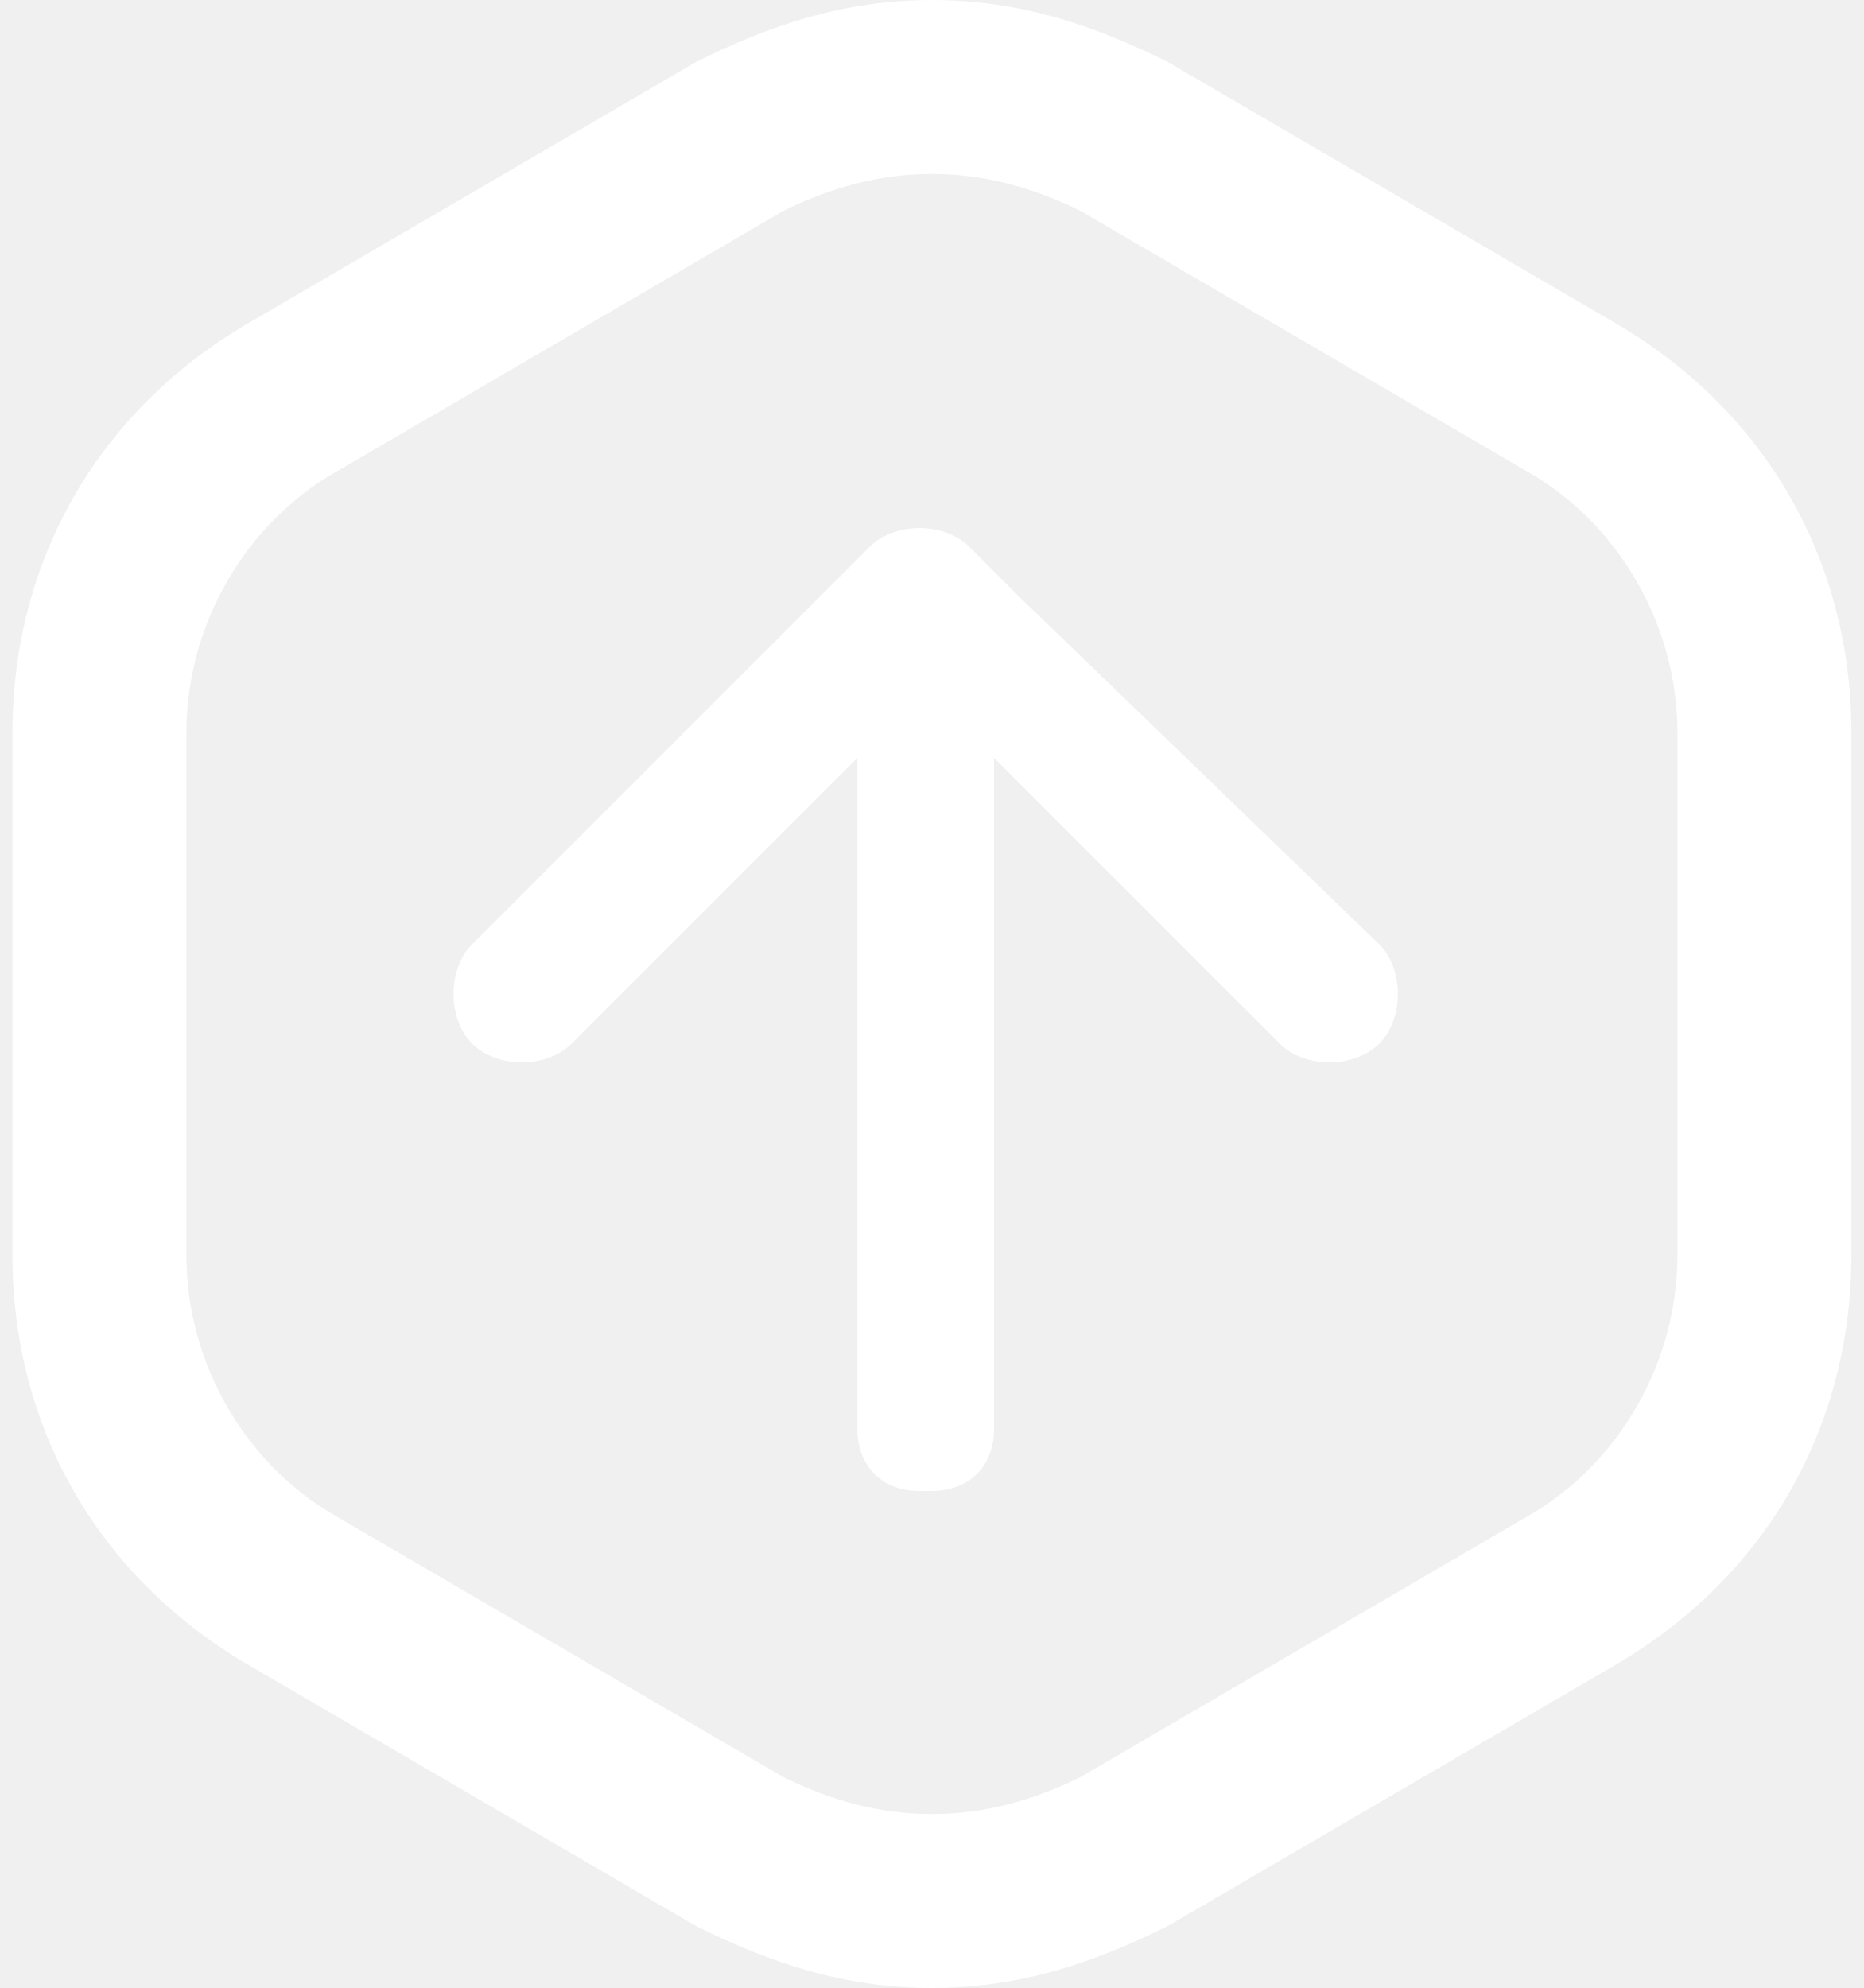
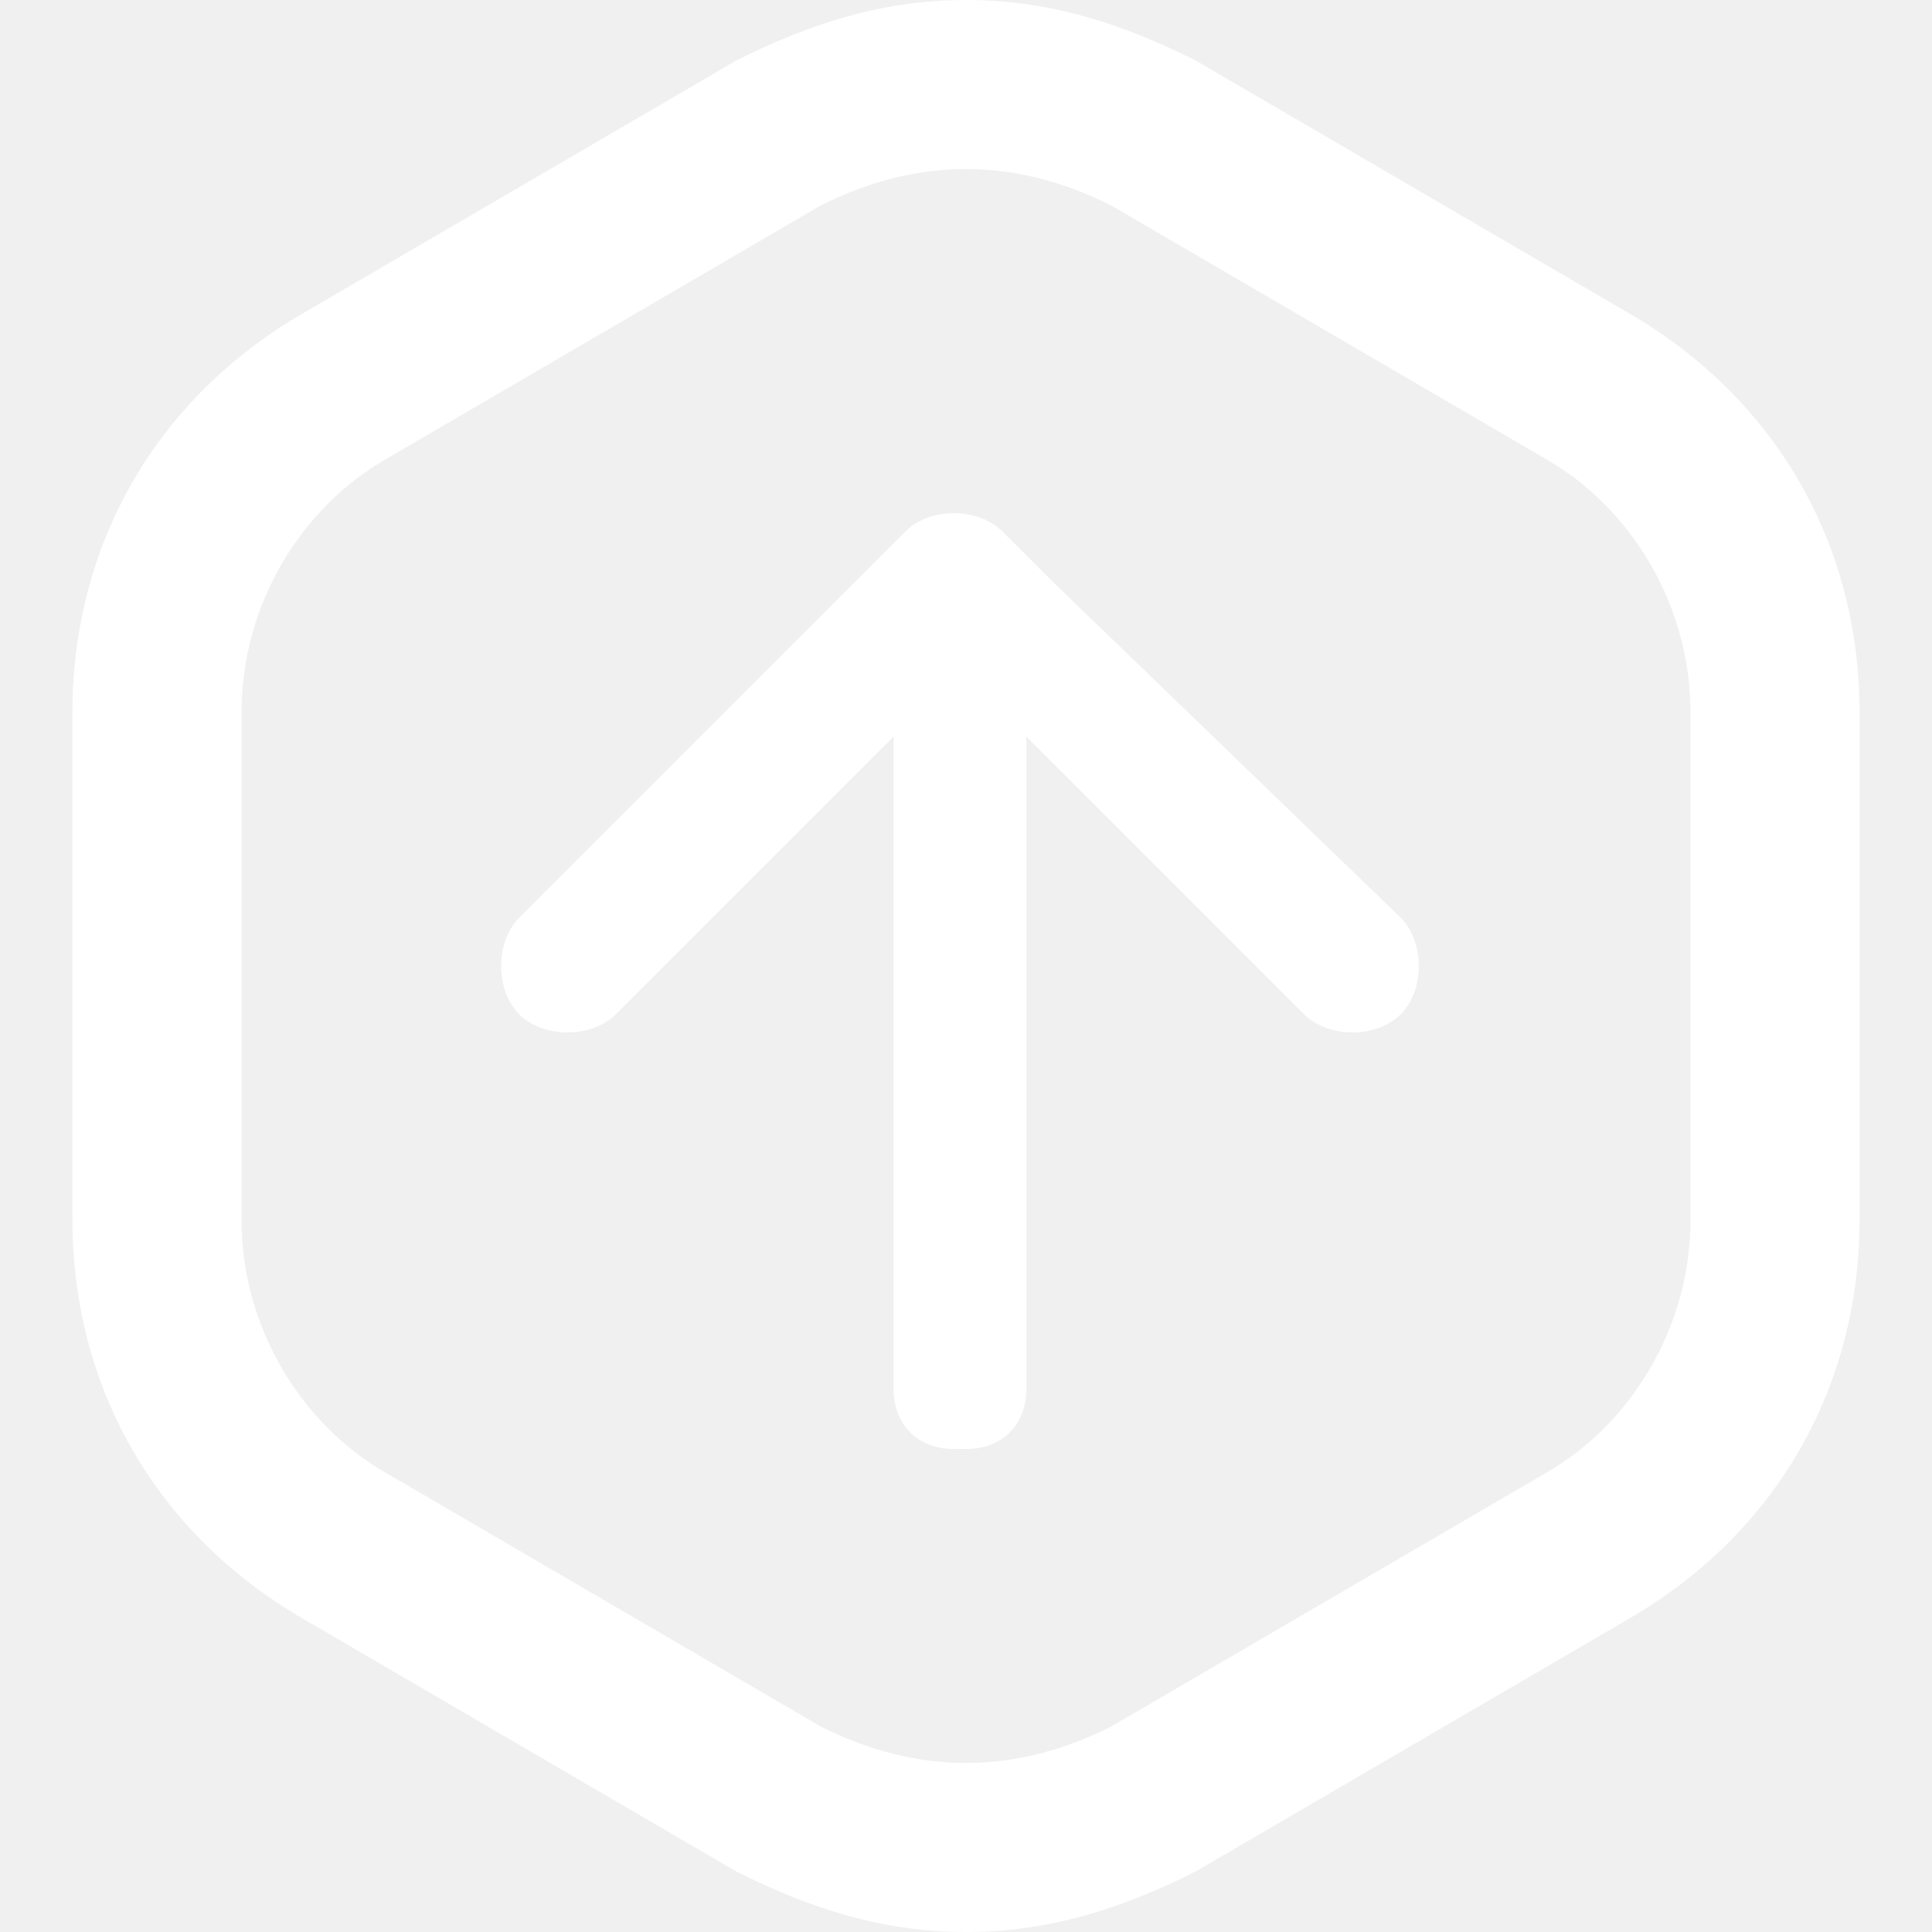
- <svg xmlns="http://www.w3.org/2000/svg" width="60" height="64" viewBox="0 0 60 64" fill="none">
+ <svg xmlns="http://www.w3.org/2000/svg" width="1024" height="1024" viewBox="0 0 60 64" fill="none">
  <path d="M52 10.4L37.6 2C35.2 0.8 32.8 0 30 0C27.2 0 24.8 0.8 22.4 2L8 10.4C3.2 13.2 0.4 18 0.4 23.6V40.4C0.4 46 3.2 50.8 8 53.6L22.4 62C24.8 63.2 27.2 64 30 64C32.8 64 35.2 63.2 37.6 62L52 53.6C56.8 50.8 59.6 46 59.6 40.4V23.6C59.6 18 56.8 13.2 52 10.4ZM54 40.4C54 44 52 47.2 49.2 48.8L34.8 57.2C33.2 58 31.6 58.4 30 58.4C28.4 58.4 26.8 58 25.2 57.2L10.8 48.8C8 47.2 6 44 6 40.4V23.6C6 20 8 16.8 10.8 15.2L25.2 6.8C26.8 6 28.4 5.6 30 5.6C31.6 5.6 33.2 6 34.8 6.8L49.2 15.2C52 16.8 54 20 54 23.6V40.4ZM44.4 30.4C45.2 31.2 45.2 32.8 44.4 33.6C43.6 34.4 42 34.4 41.2 33.6L32 24.4V46C32 47.2 31.2 48 30 48H29.6C28.4 48 27.6 47.2 27.6 46V24.4L18.4 33.6C17.6 34.4 16 34.4 15.2 33.6C14.4 32.8 14.4 31.2 15.2 30.4L26.4 19.2L28 17.6C28.8 16.8 30.4 16.8 31.2 17.6L32.8 19.2L44.4 30.4Z" fill="white" />
</svg>
